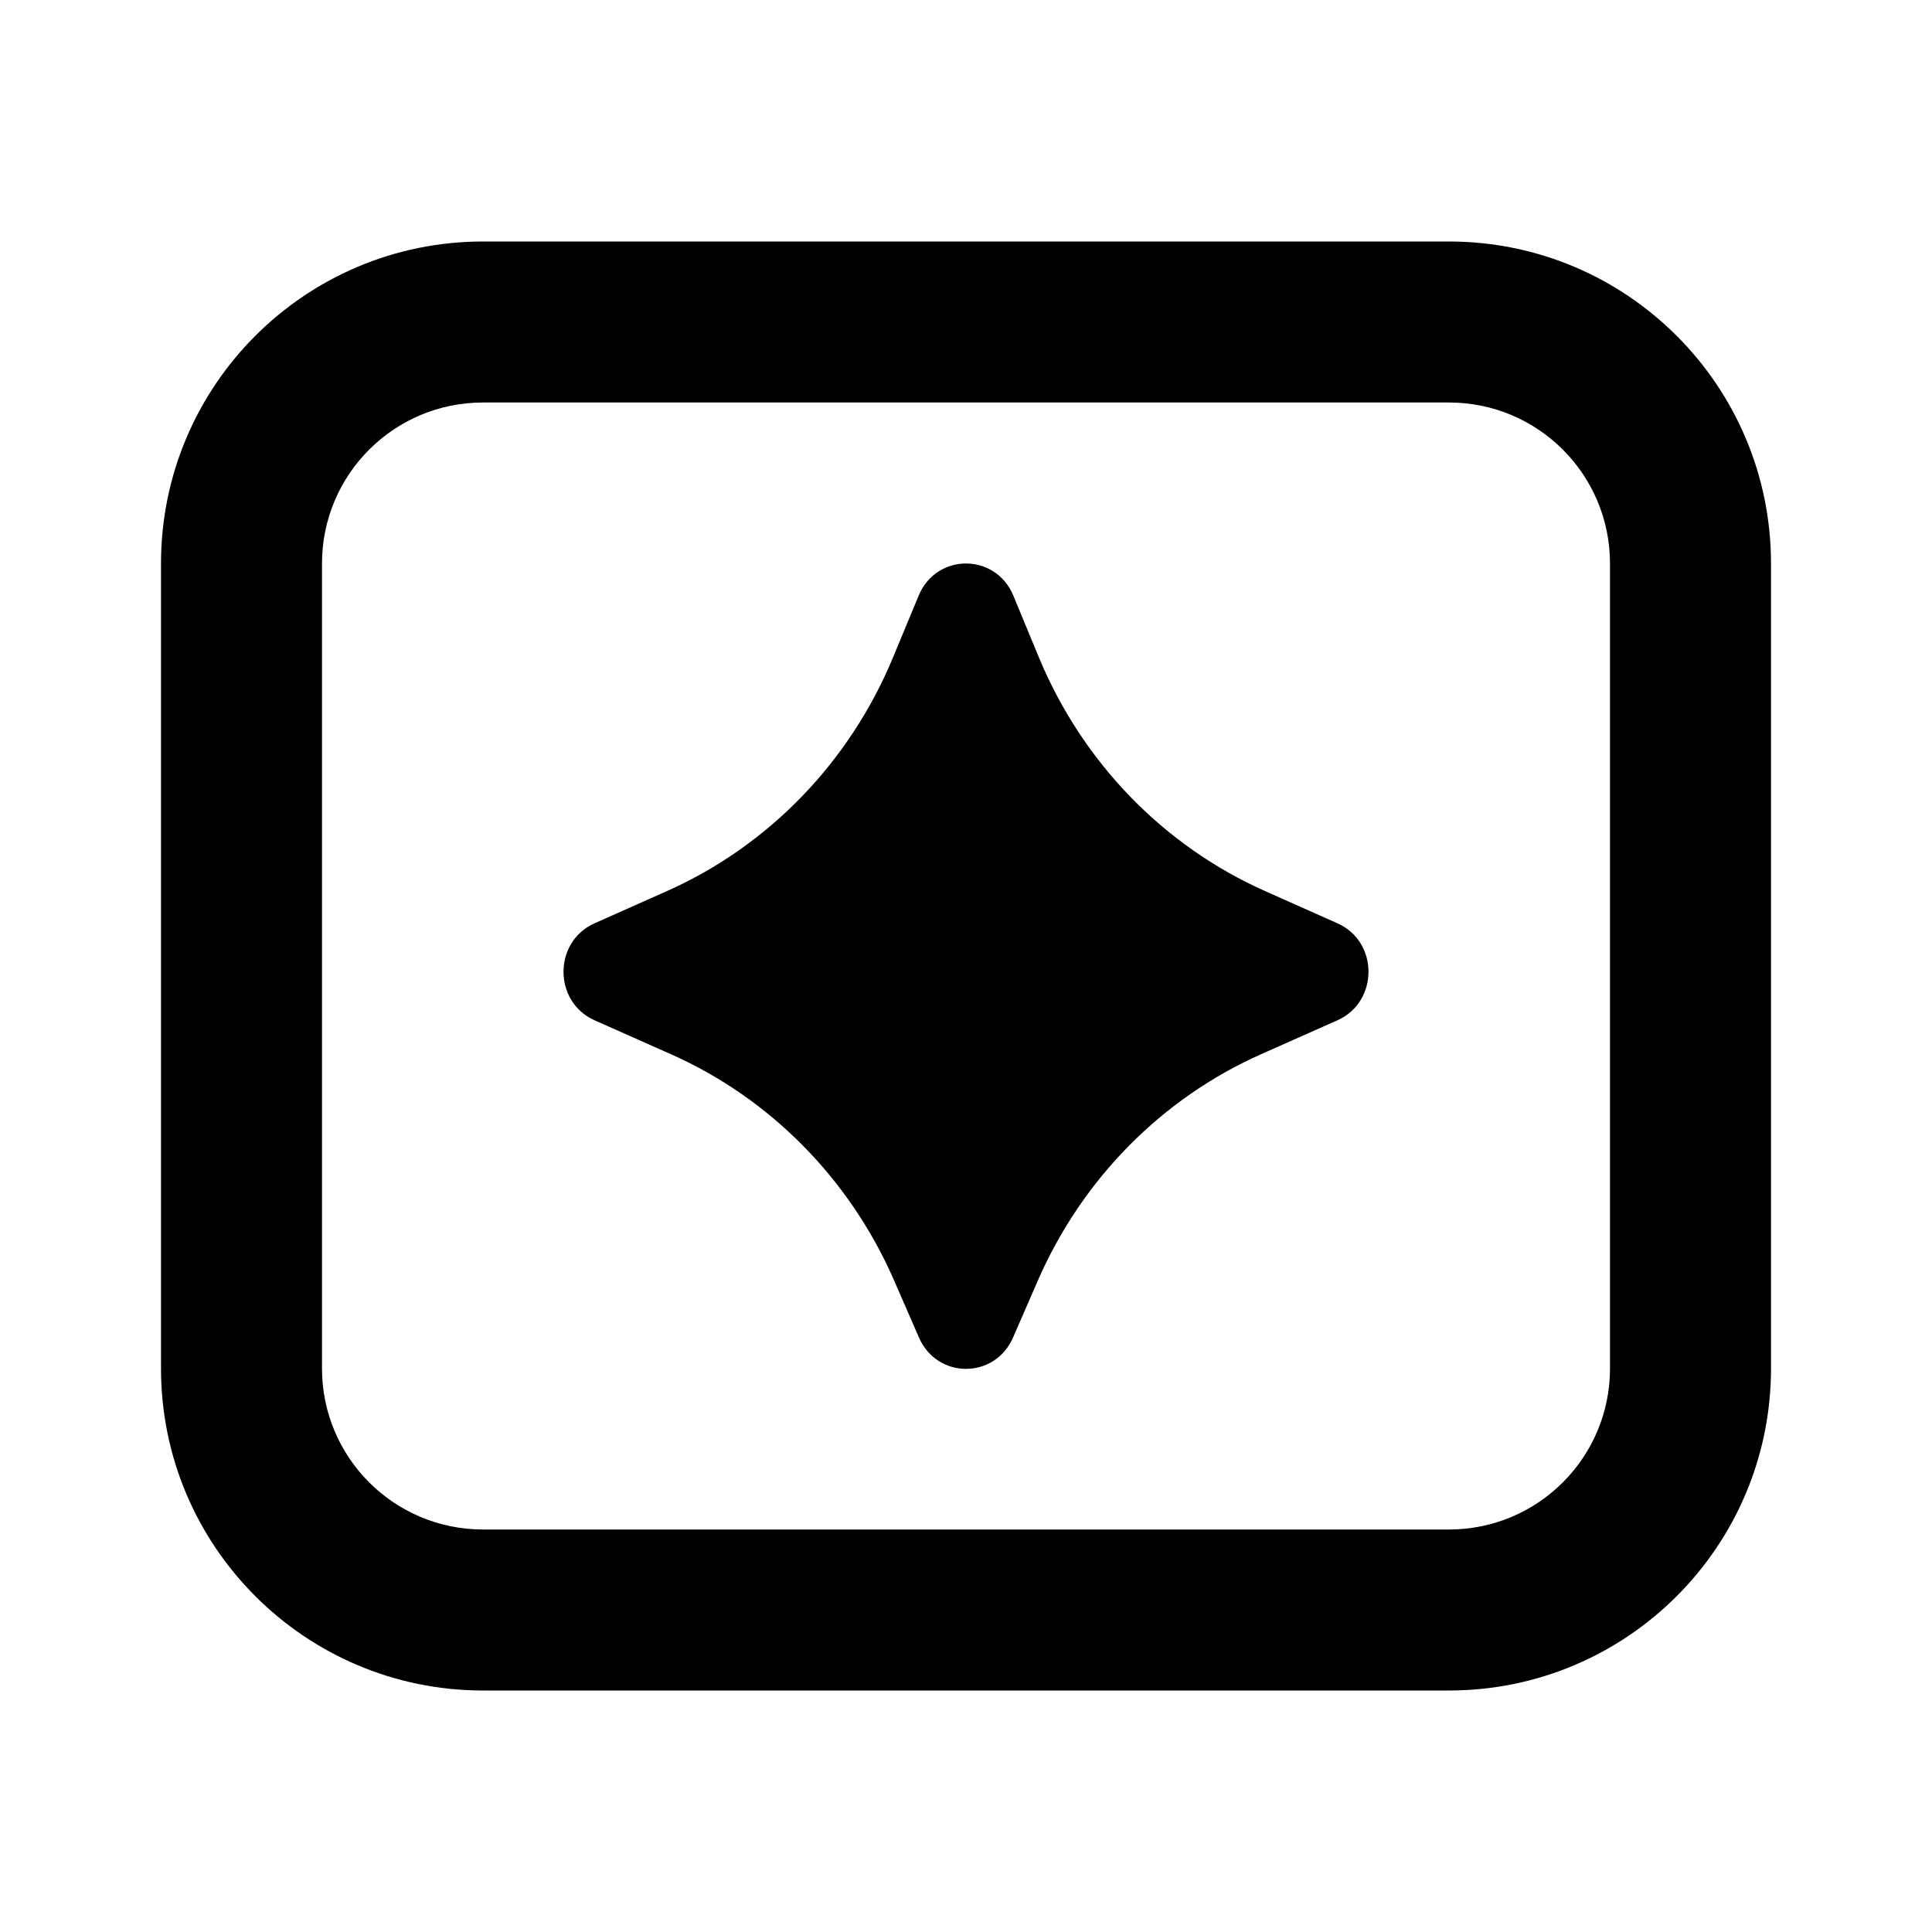
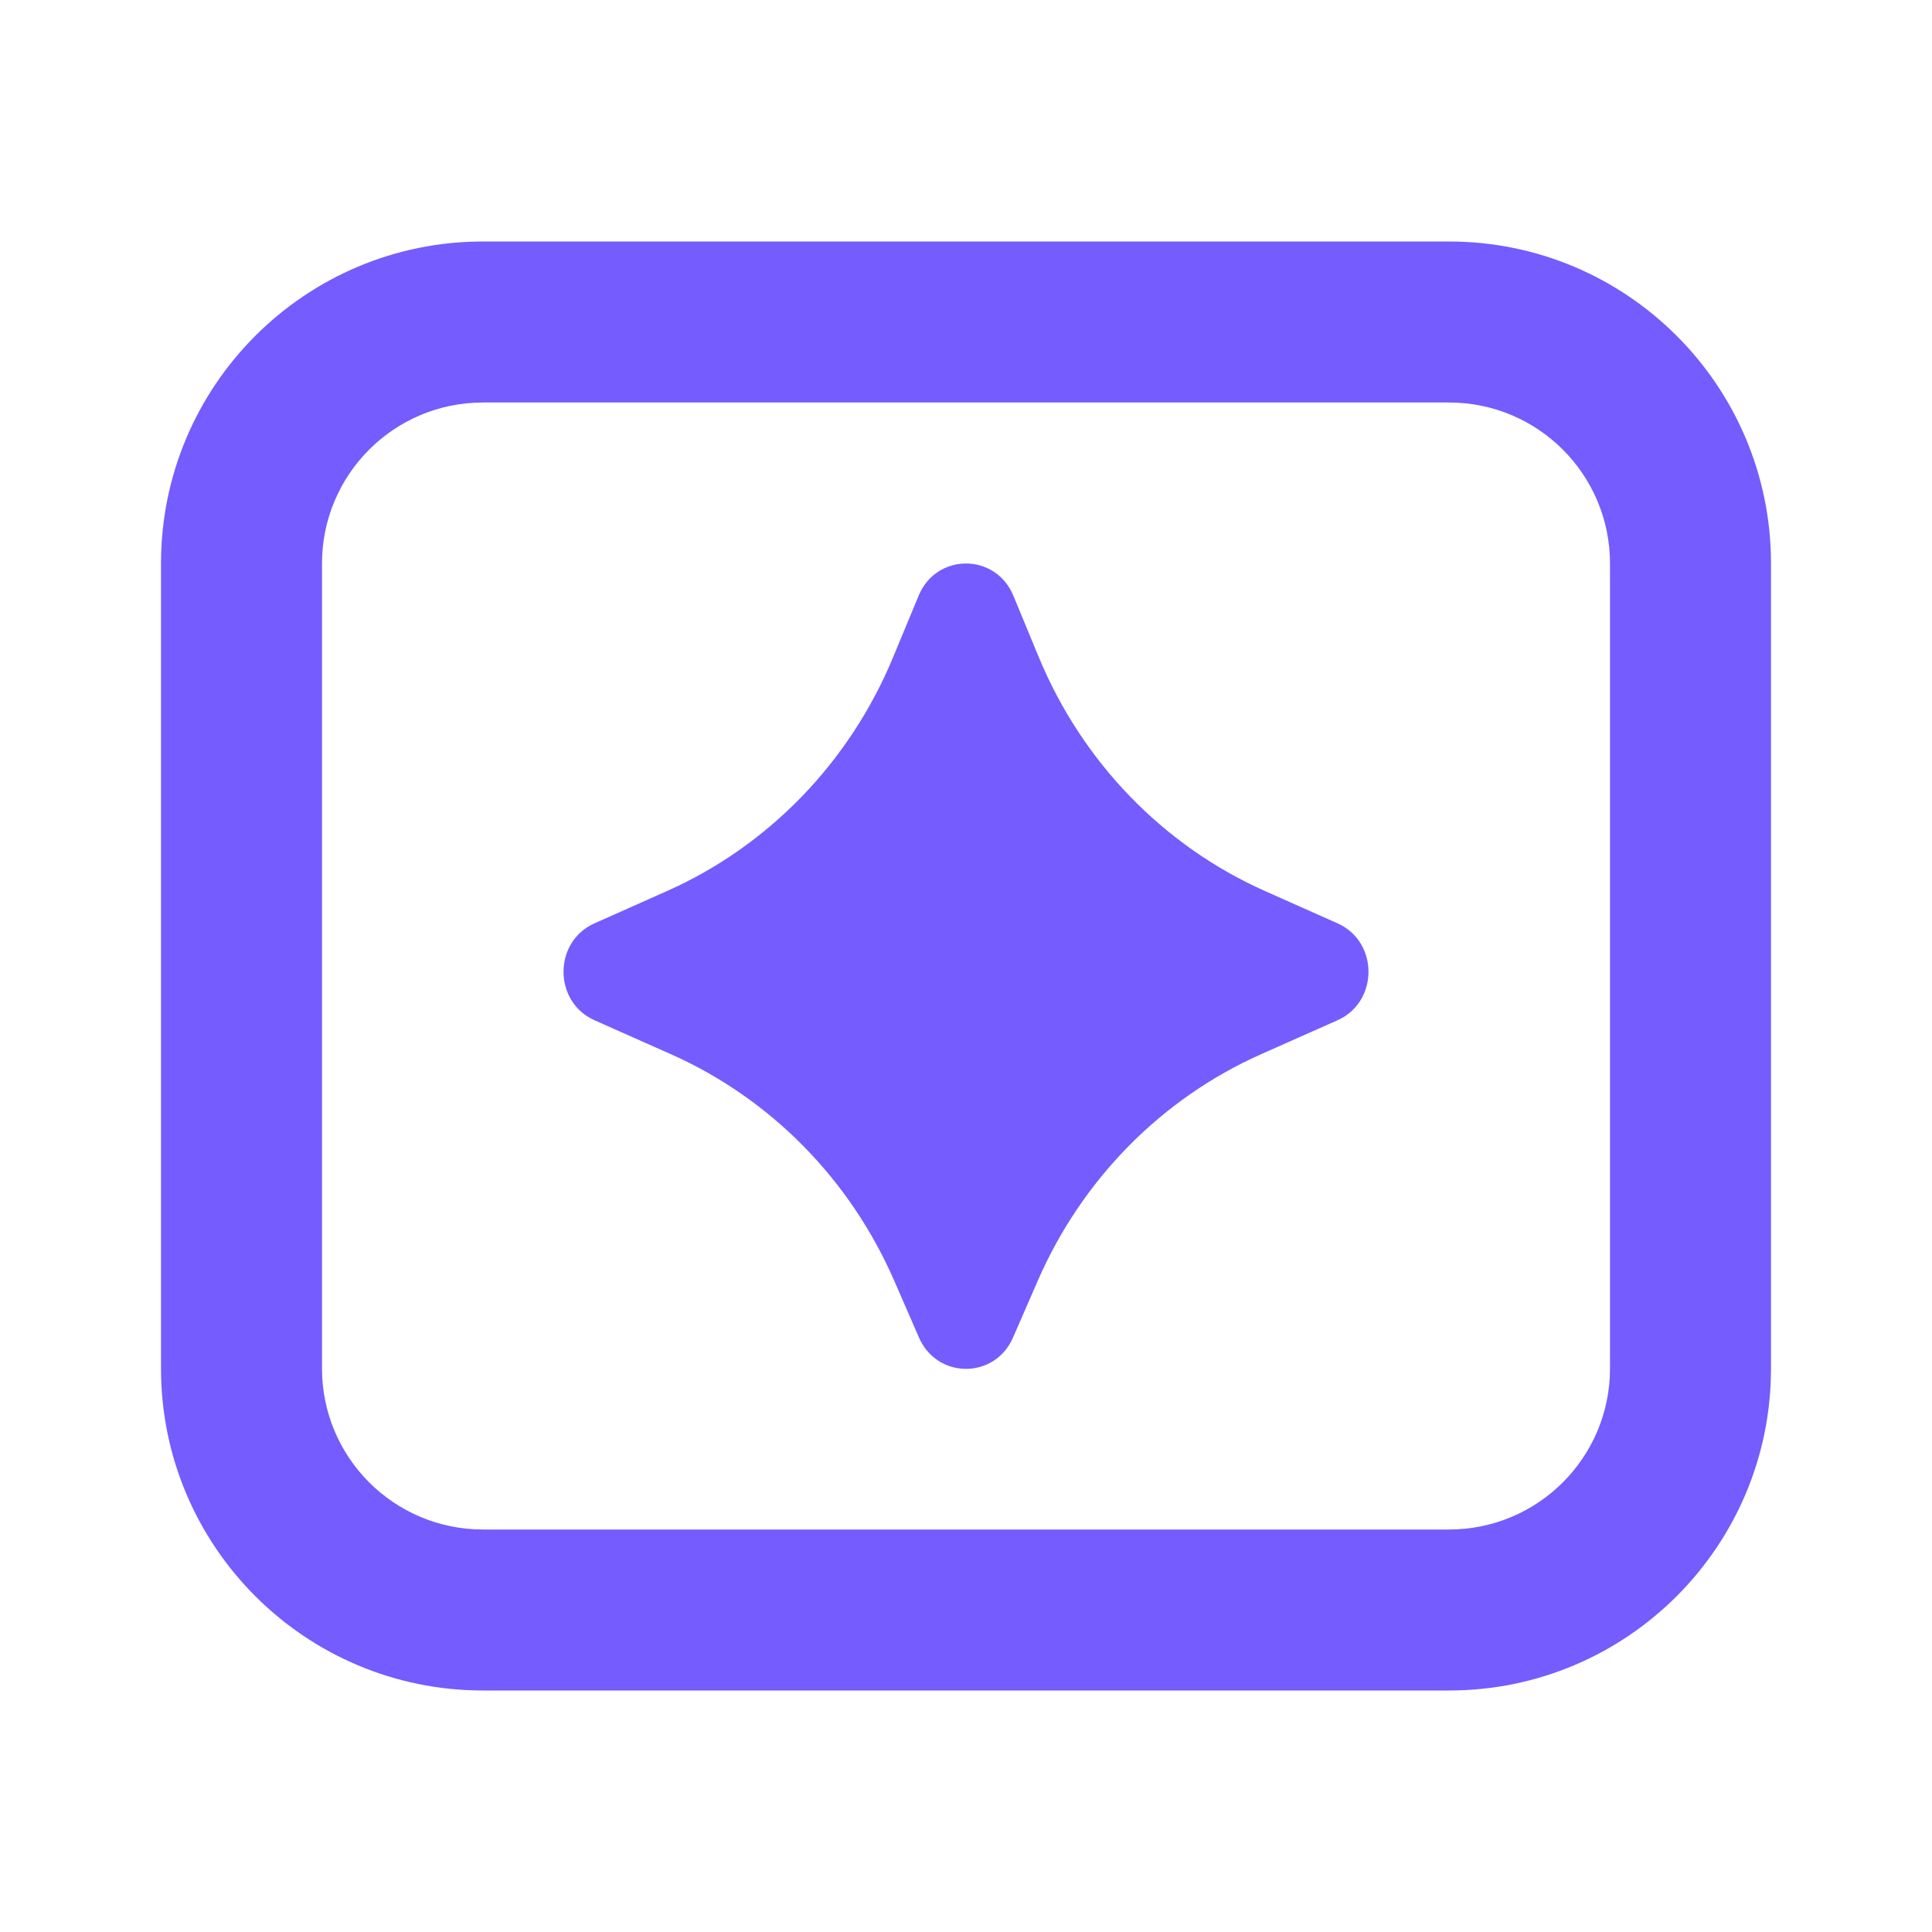
- <svg xmlns="http://www.w3.org/2000/svg" viewBox="0 0 24 24" fill="currentColor">
+ <svg xmlns="http://www.w3.org/2000/svg" viewBox="0 0 24 24" fill="#755CFE">
  <path d="M18 3C20.209 3 22 4.791 22 7V17C22 19.209 20.209 21 18 21H6C3.791 21 2 19.209 2 17V7C2 4.791 3.791 3 6 3H18ZM6 5C4.895 5 4 5.895 4 7V17C4 18.105 4.895 19 6 19H18C19.105 19 20 18.105 20 17V7C20 5.895 19.105 5 18 5H6ZM11.412 7.399C11.633 6.867 12.367 6.867 12.588 7.399L12.904 8.163C13.444 9.467 14.452 10.508 15.719 11.071L16.615 11.47C17.128 11.698 17.128 12.445 16.615 12.674L15.665 13.096C14.431 13.645 13.441 14.649 12.892 15.909L12.584 16.616C12.358 17.134 11.642 17.134 11.416 16.616L11.108 15.909C10.559 14.649 9.57 13.645 8.335 13.096L7.385 12.674C6.872 12.445 6.872 11.698 7.385 11.47L8.281 11.071C9.548 10.508 10.555 9.467 11.095 8.163L11.412 7.399Z" />
</svg>
